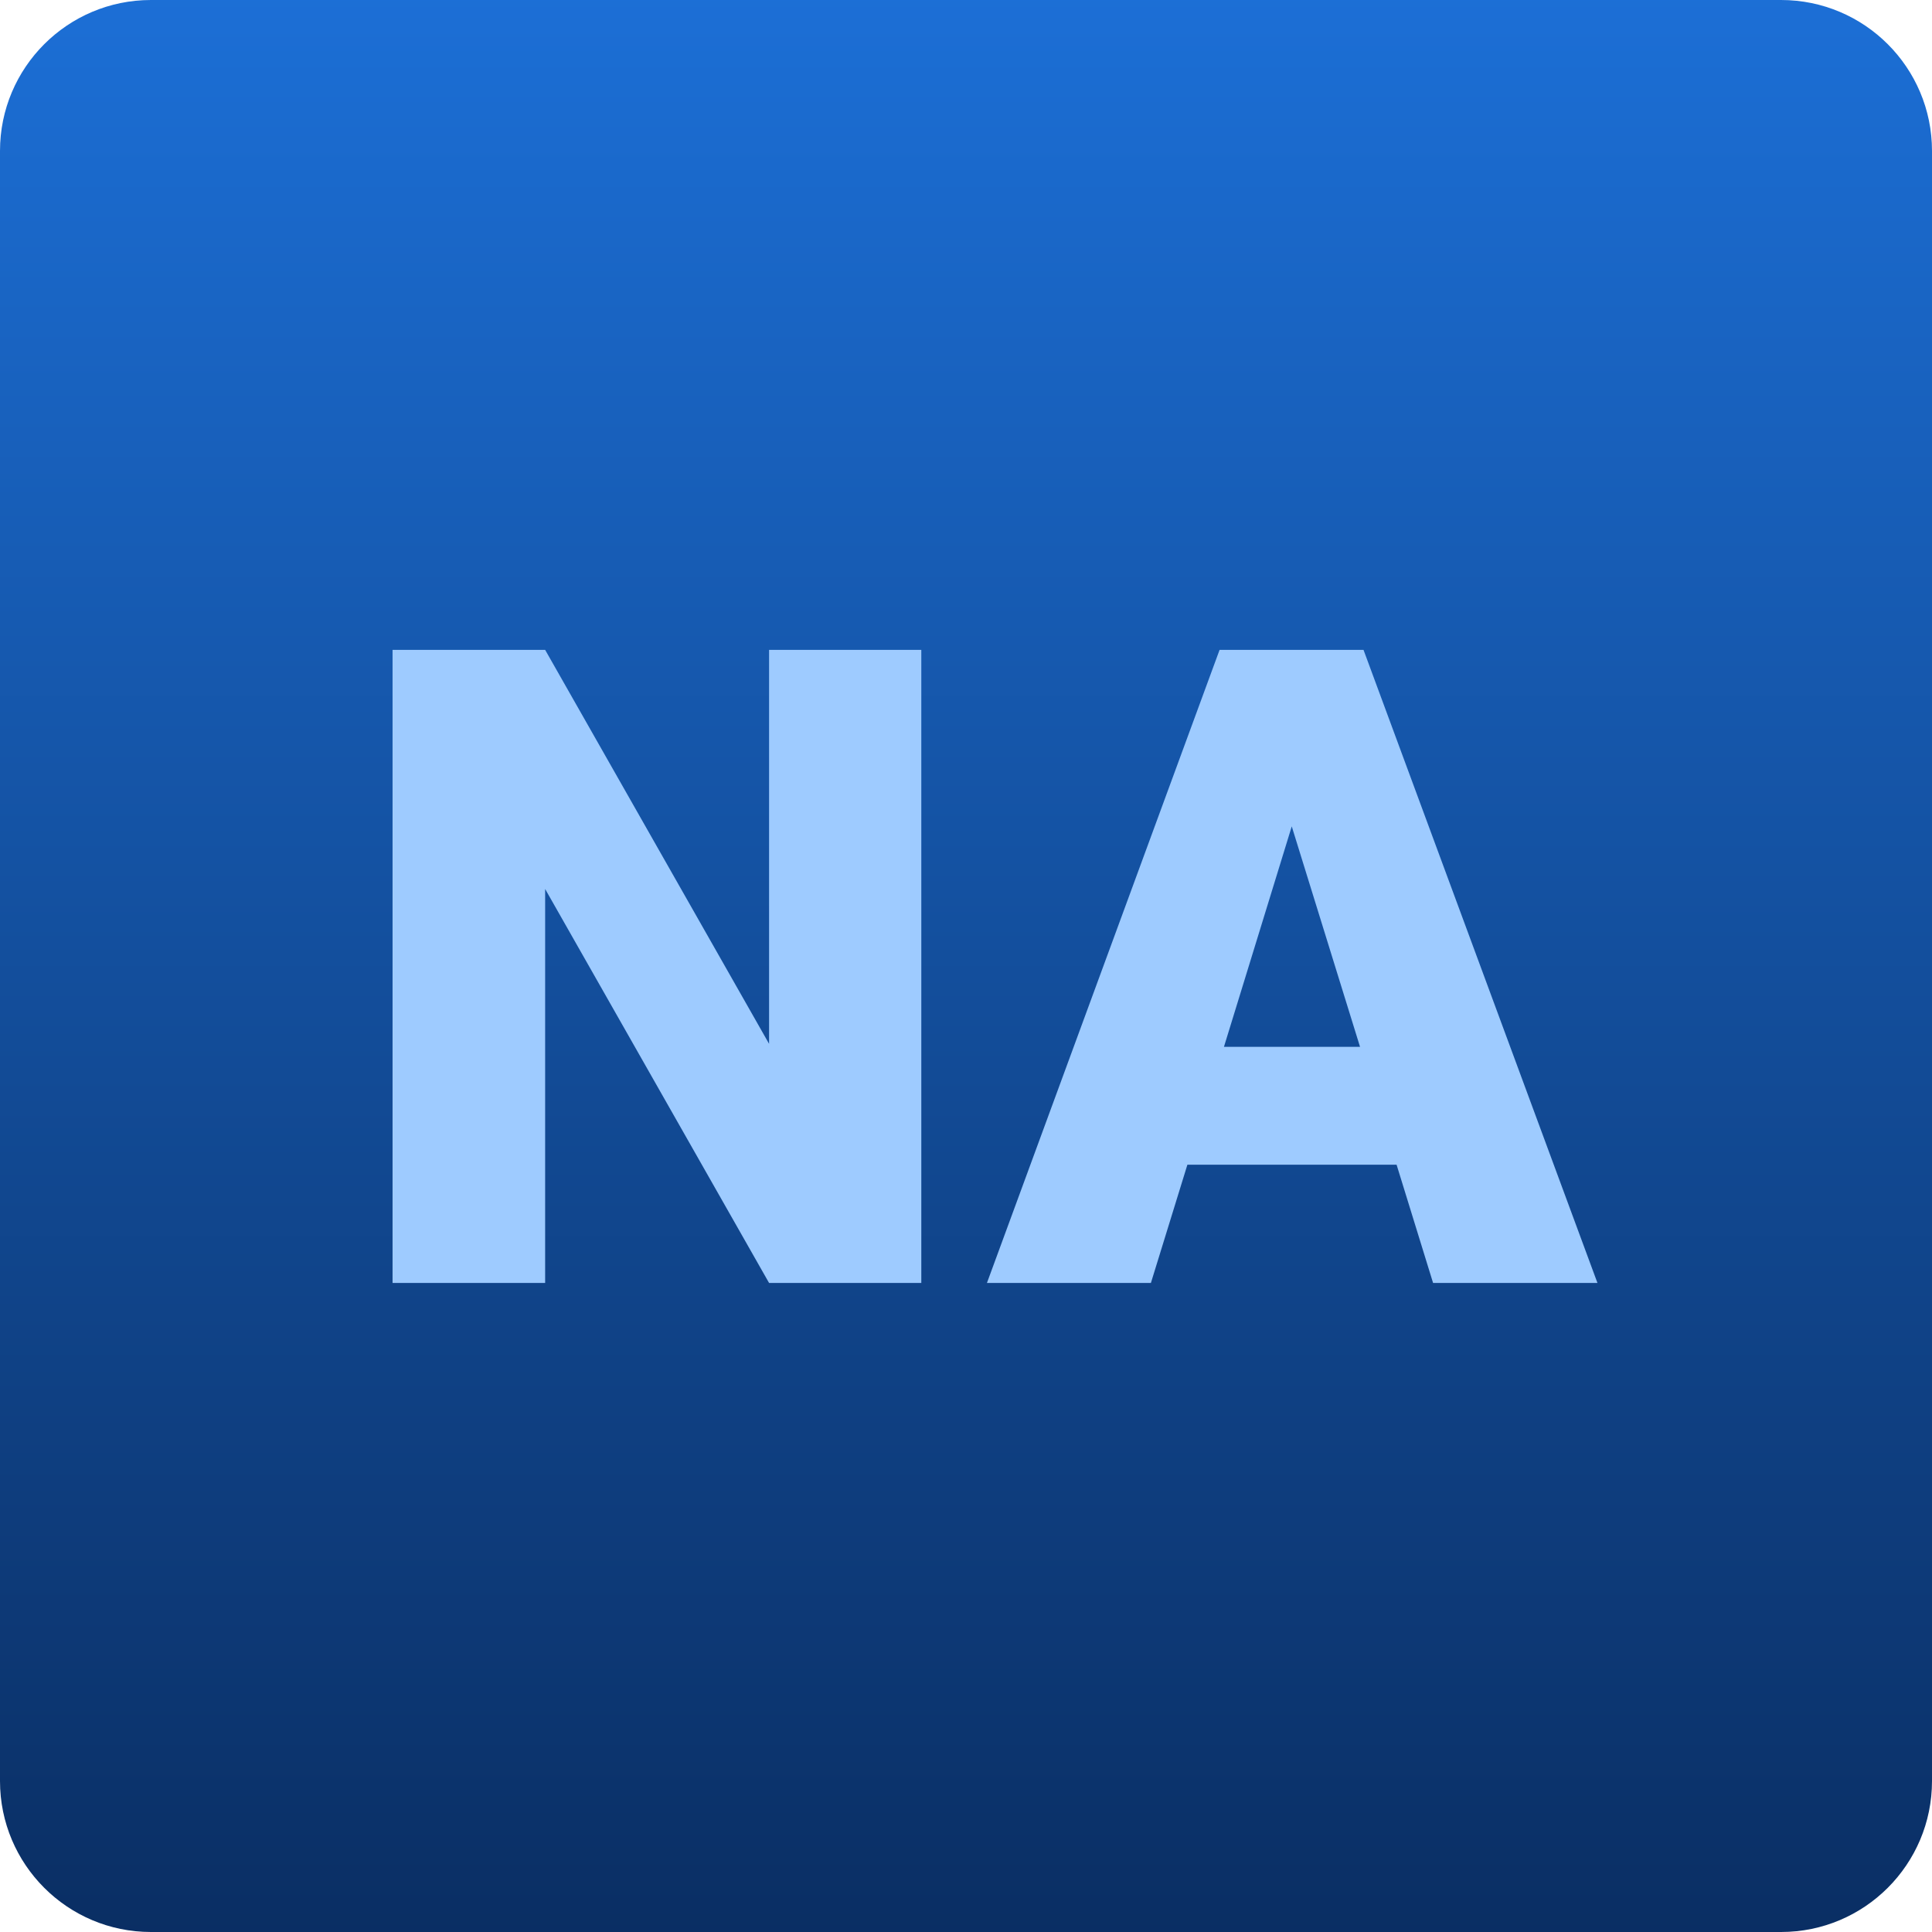
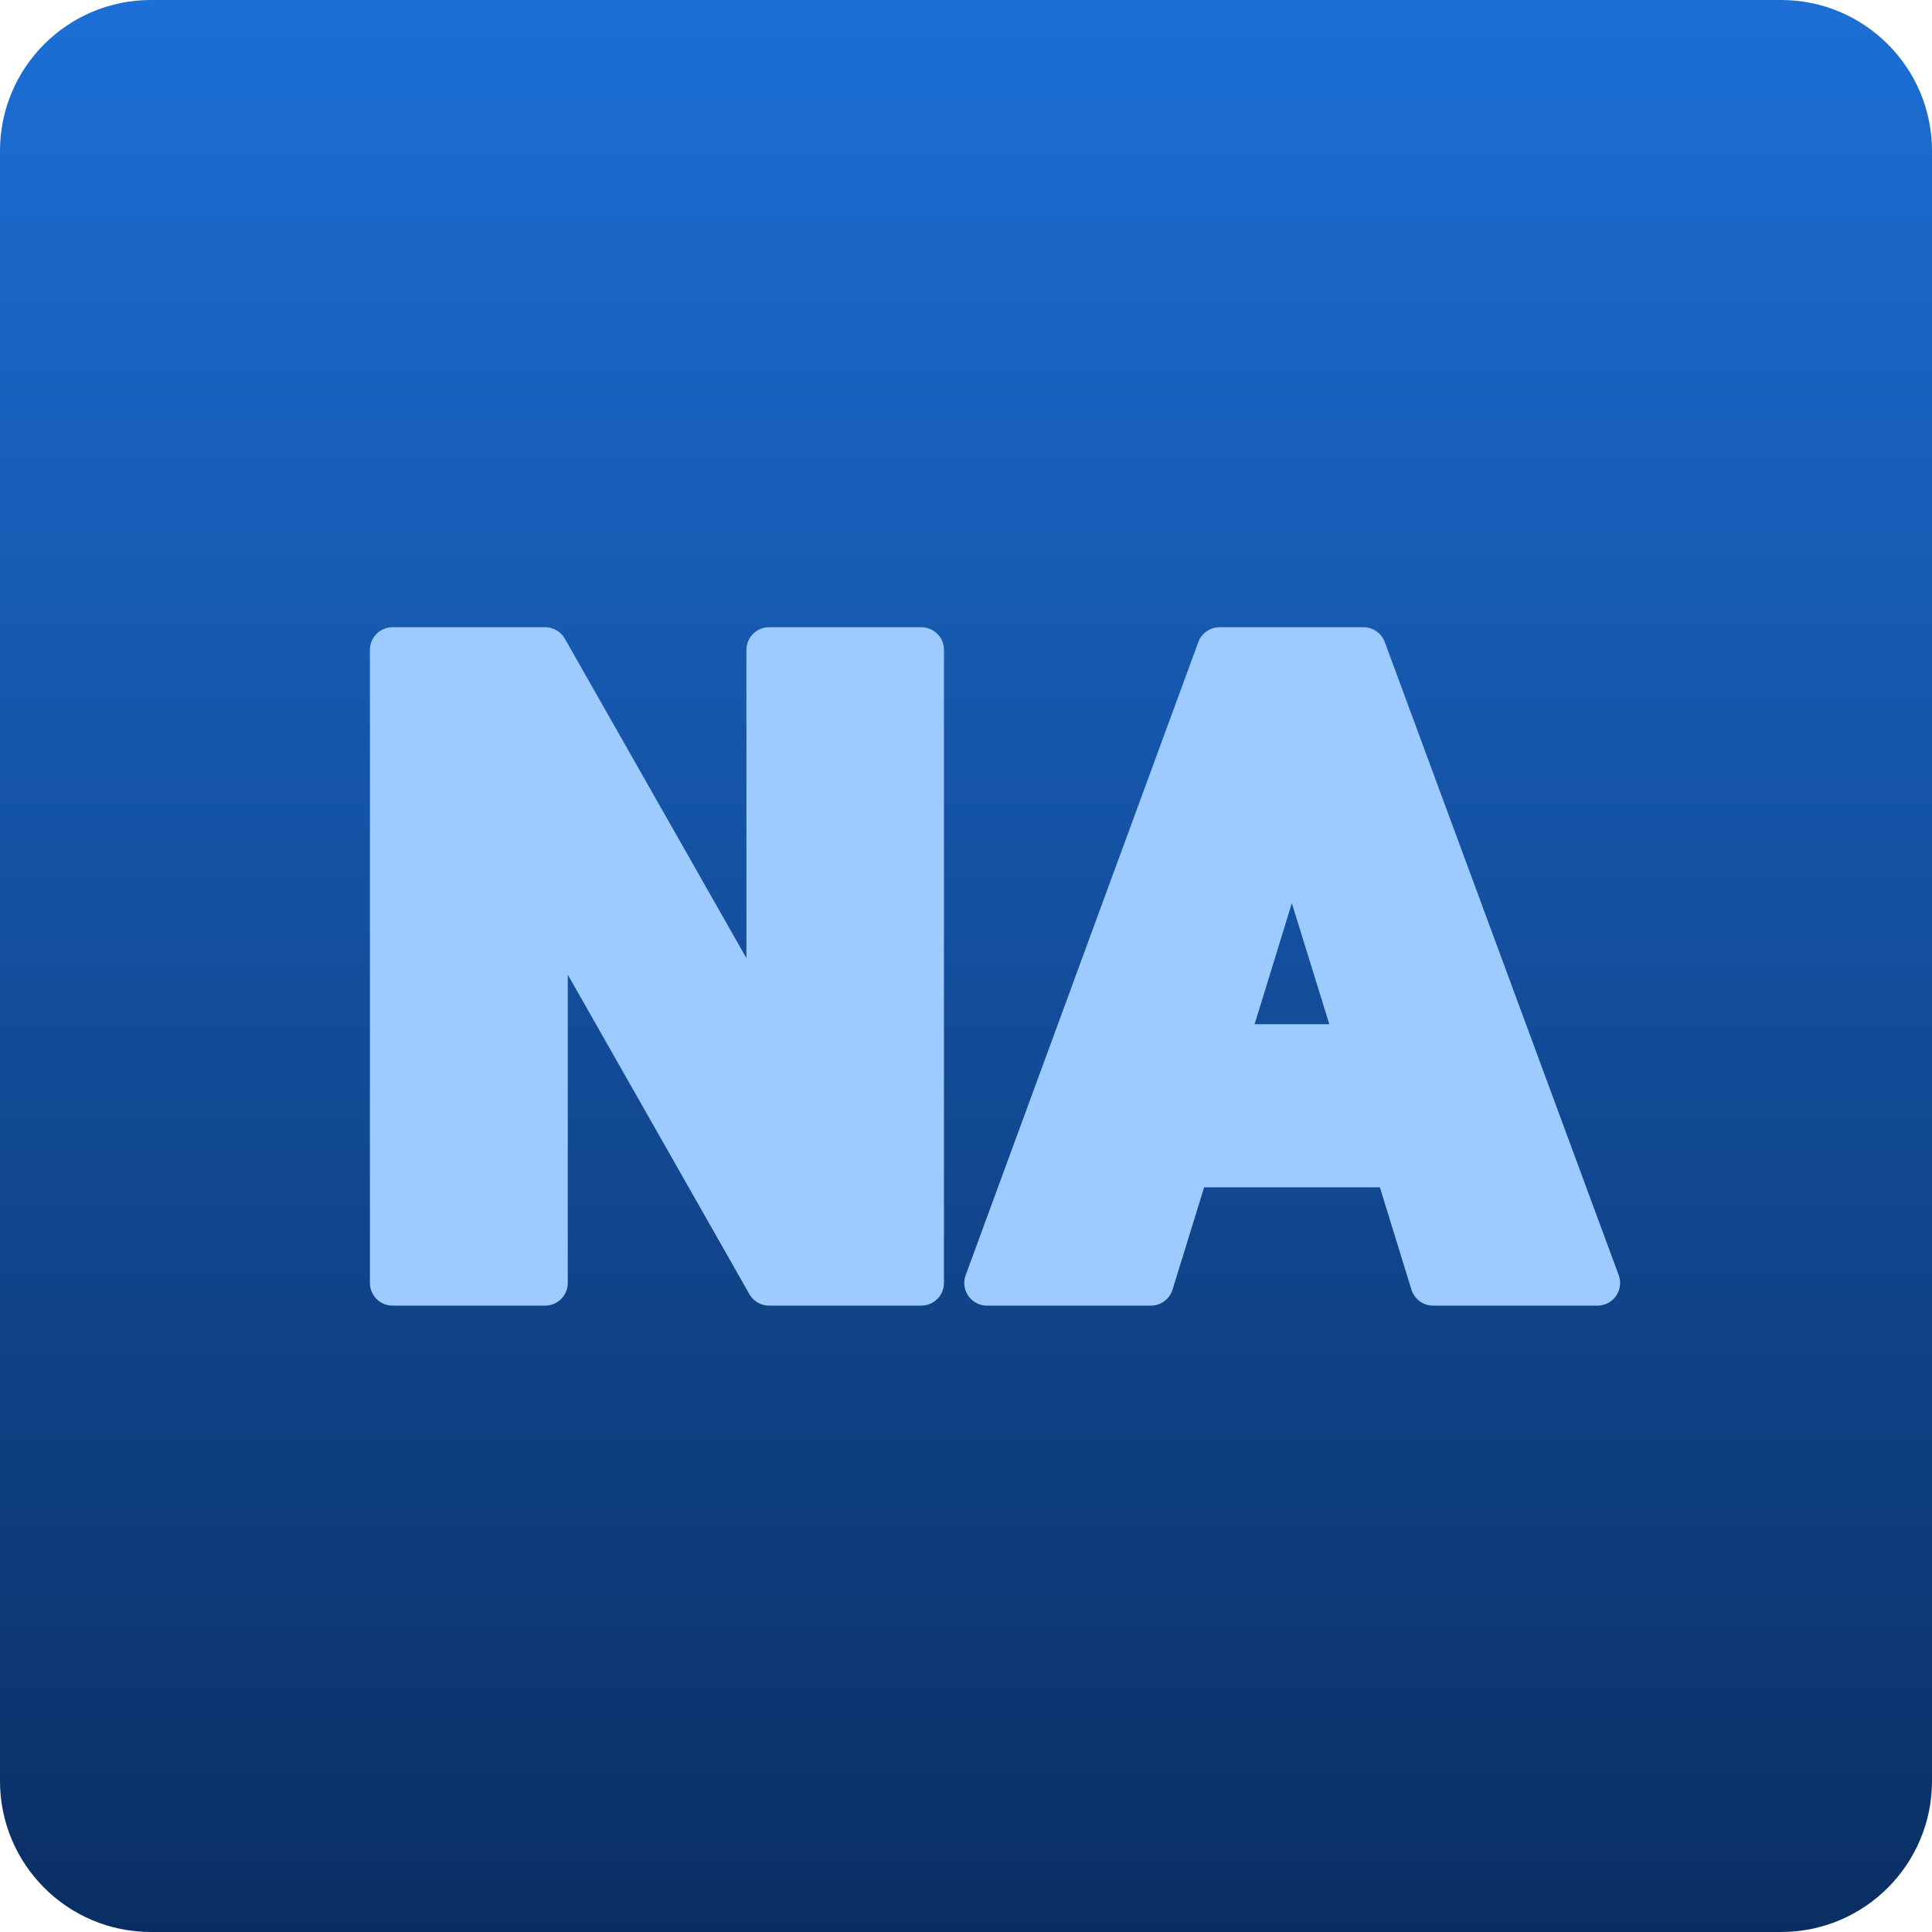
<svg xmlns="http://www.w3.org/2000/svg" viewBox="0 0 512 512">
  <defs>
    <linearGradient id="ga" x1="0" y1="0" x2="0" y2="1">
      <stop offset="0" stop-color="#1c6fd6" />
      <stop offset="1" stop-color="#0a2e63" />
    </linearGradient>
  </defs>
  <rect width="512" height="512" rx="40" fill="url(#ga)" />
-   <text x="257" y="340" text-anchor="middle" font-family="system-ui,'Segoe UI',-apple-system,Roboto,sans-serif" font-weight="900" font-size="236" letter-spacing="3" fill="#9ecbff">NA</text>
+   <text x="257" y="340" text-anchor="middle" font-family="system-ui,'Segoe UI',-apple-system,Roboto,sans-serif" font-weight="900" font-size="236" letter-spacing="3" fill="#9ecbff" stroke="#9ecbff" stroke-width="12" paint-order="stroke" stroke-linejoin="round">NA</text>
</svg>
